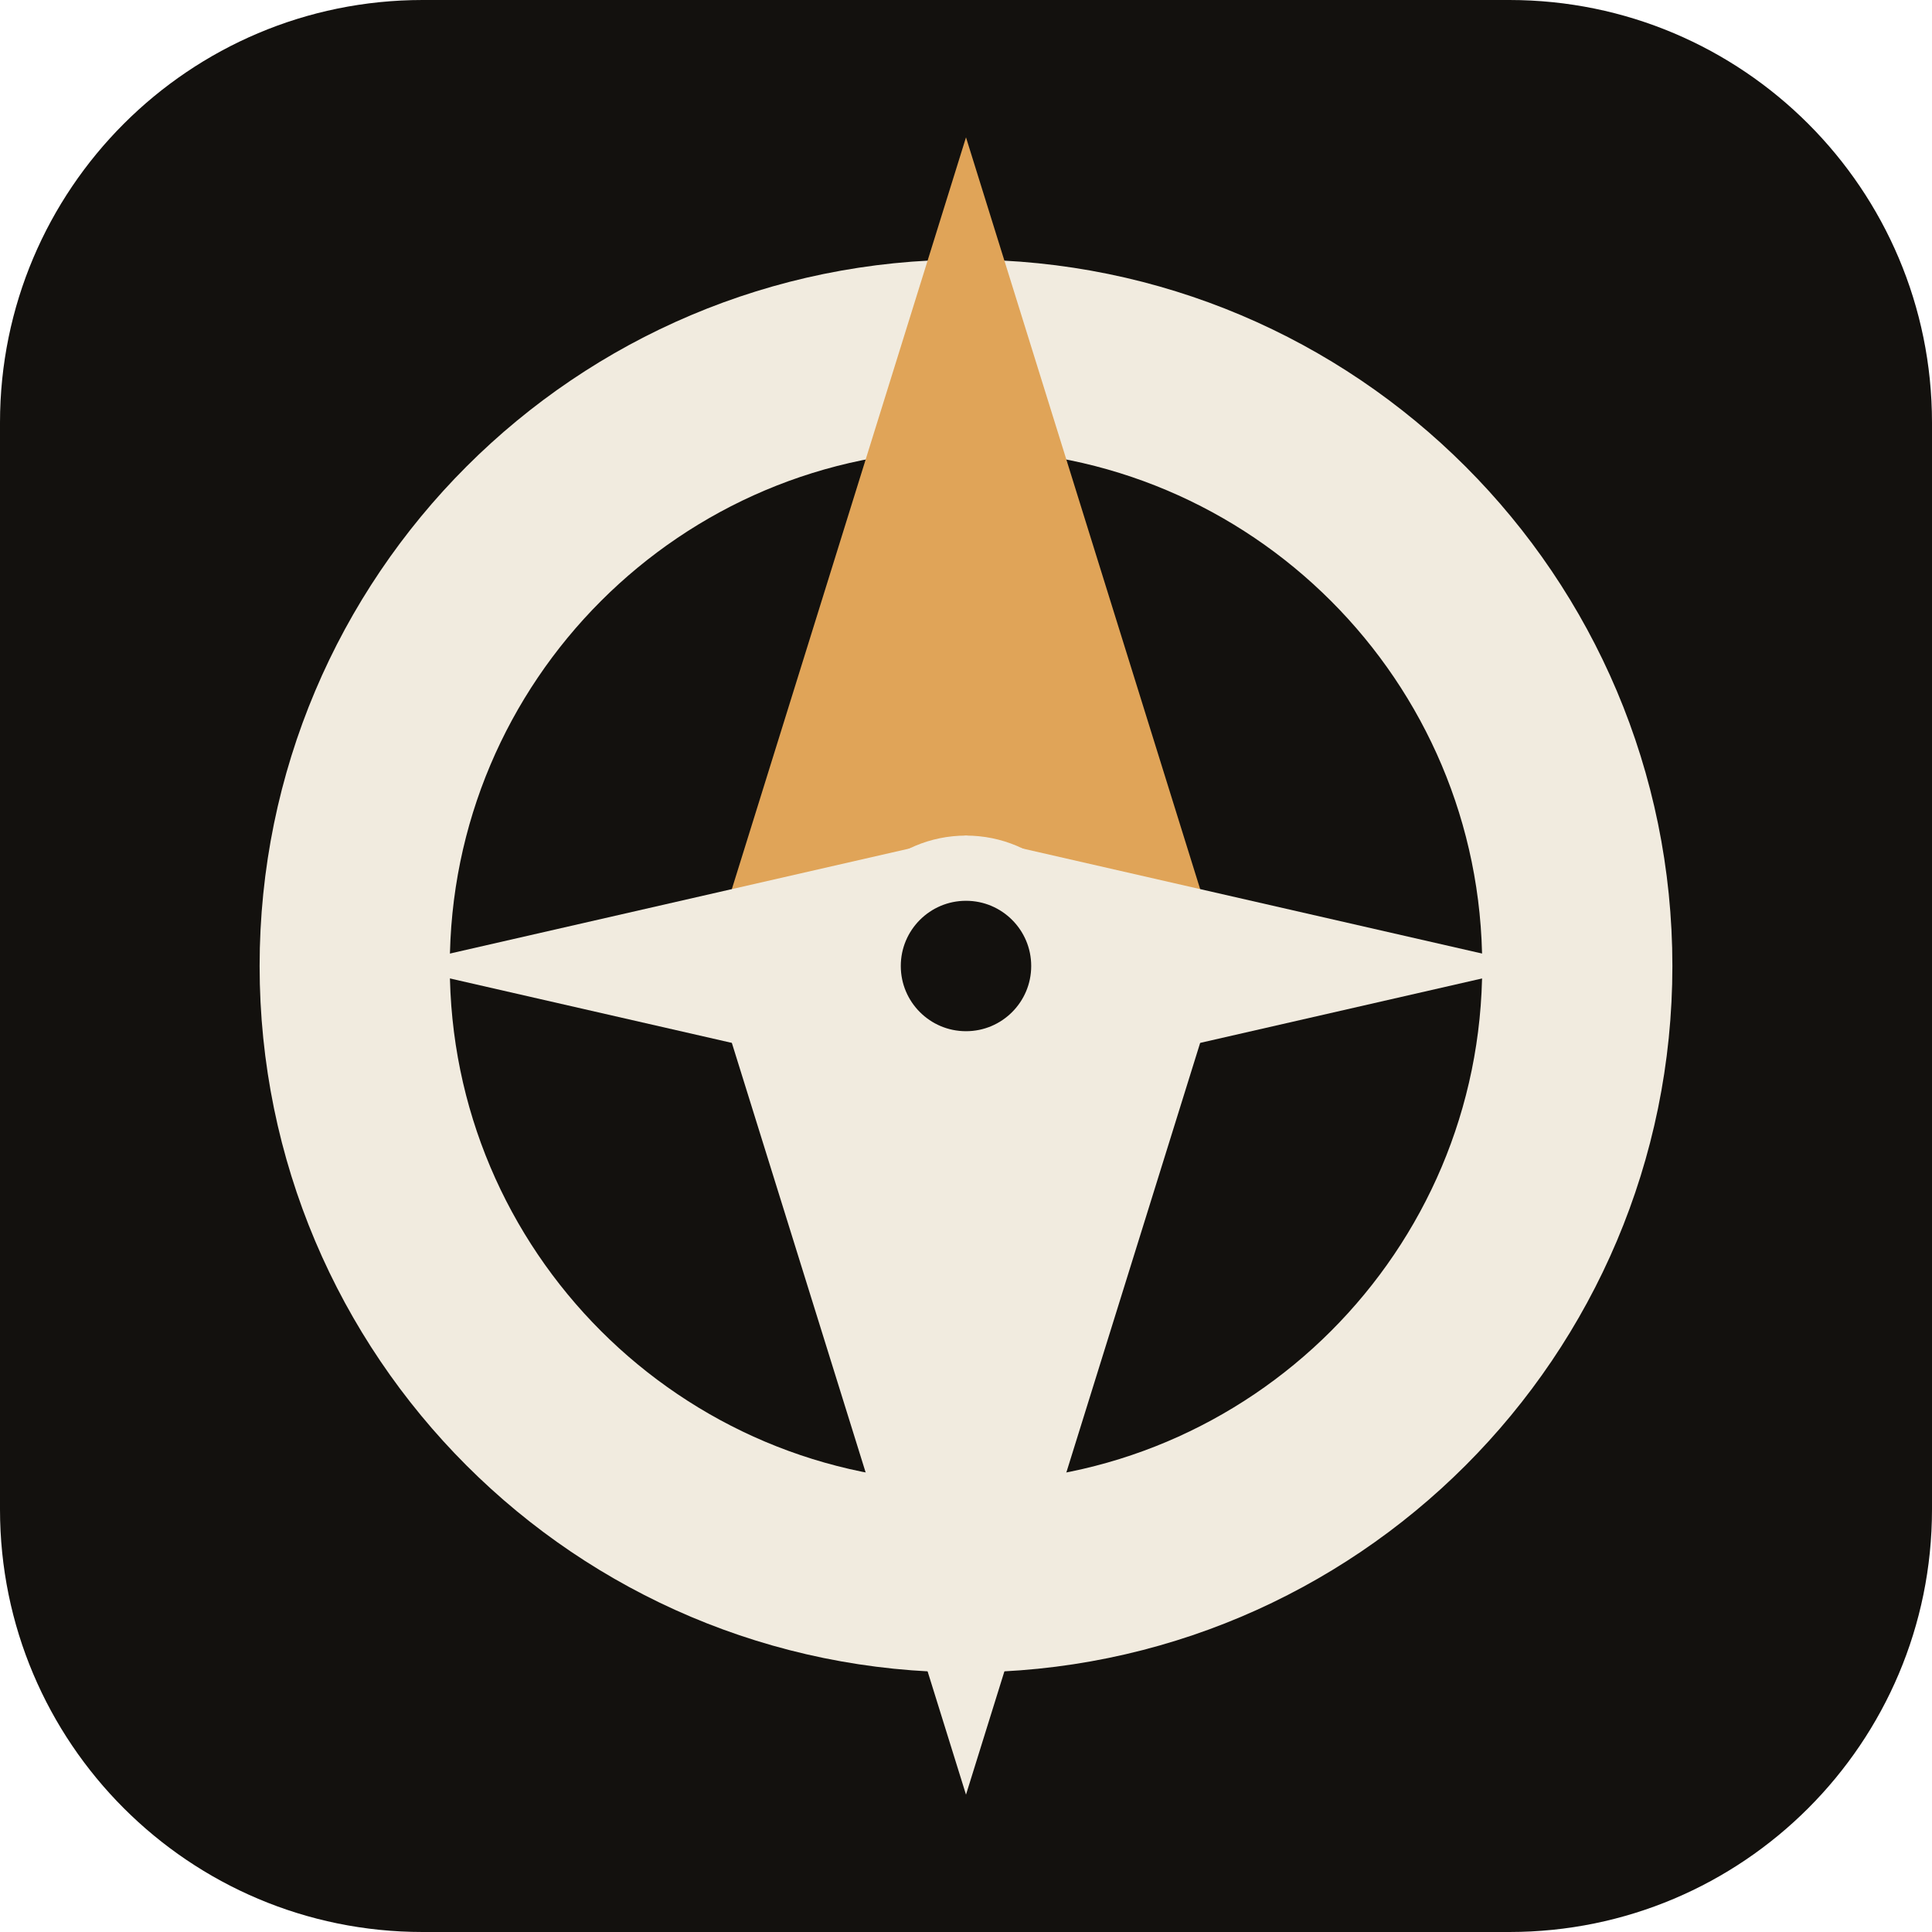
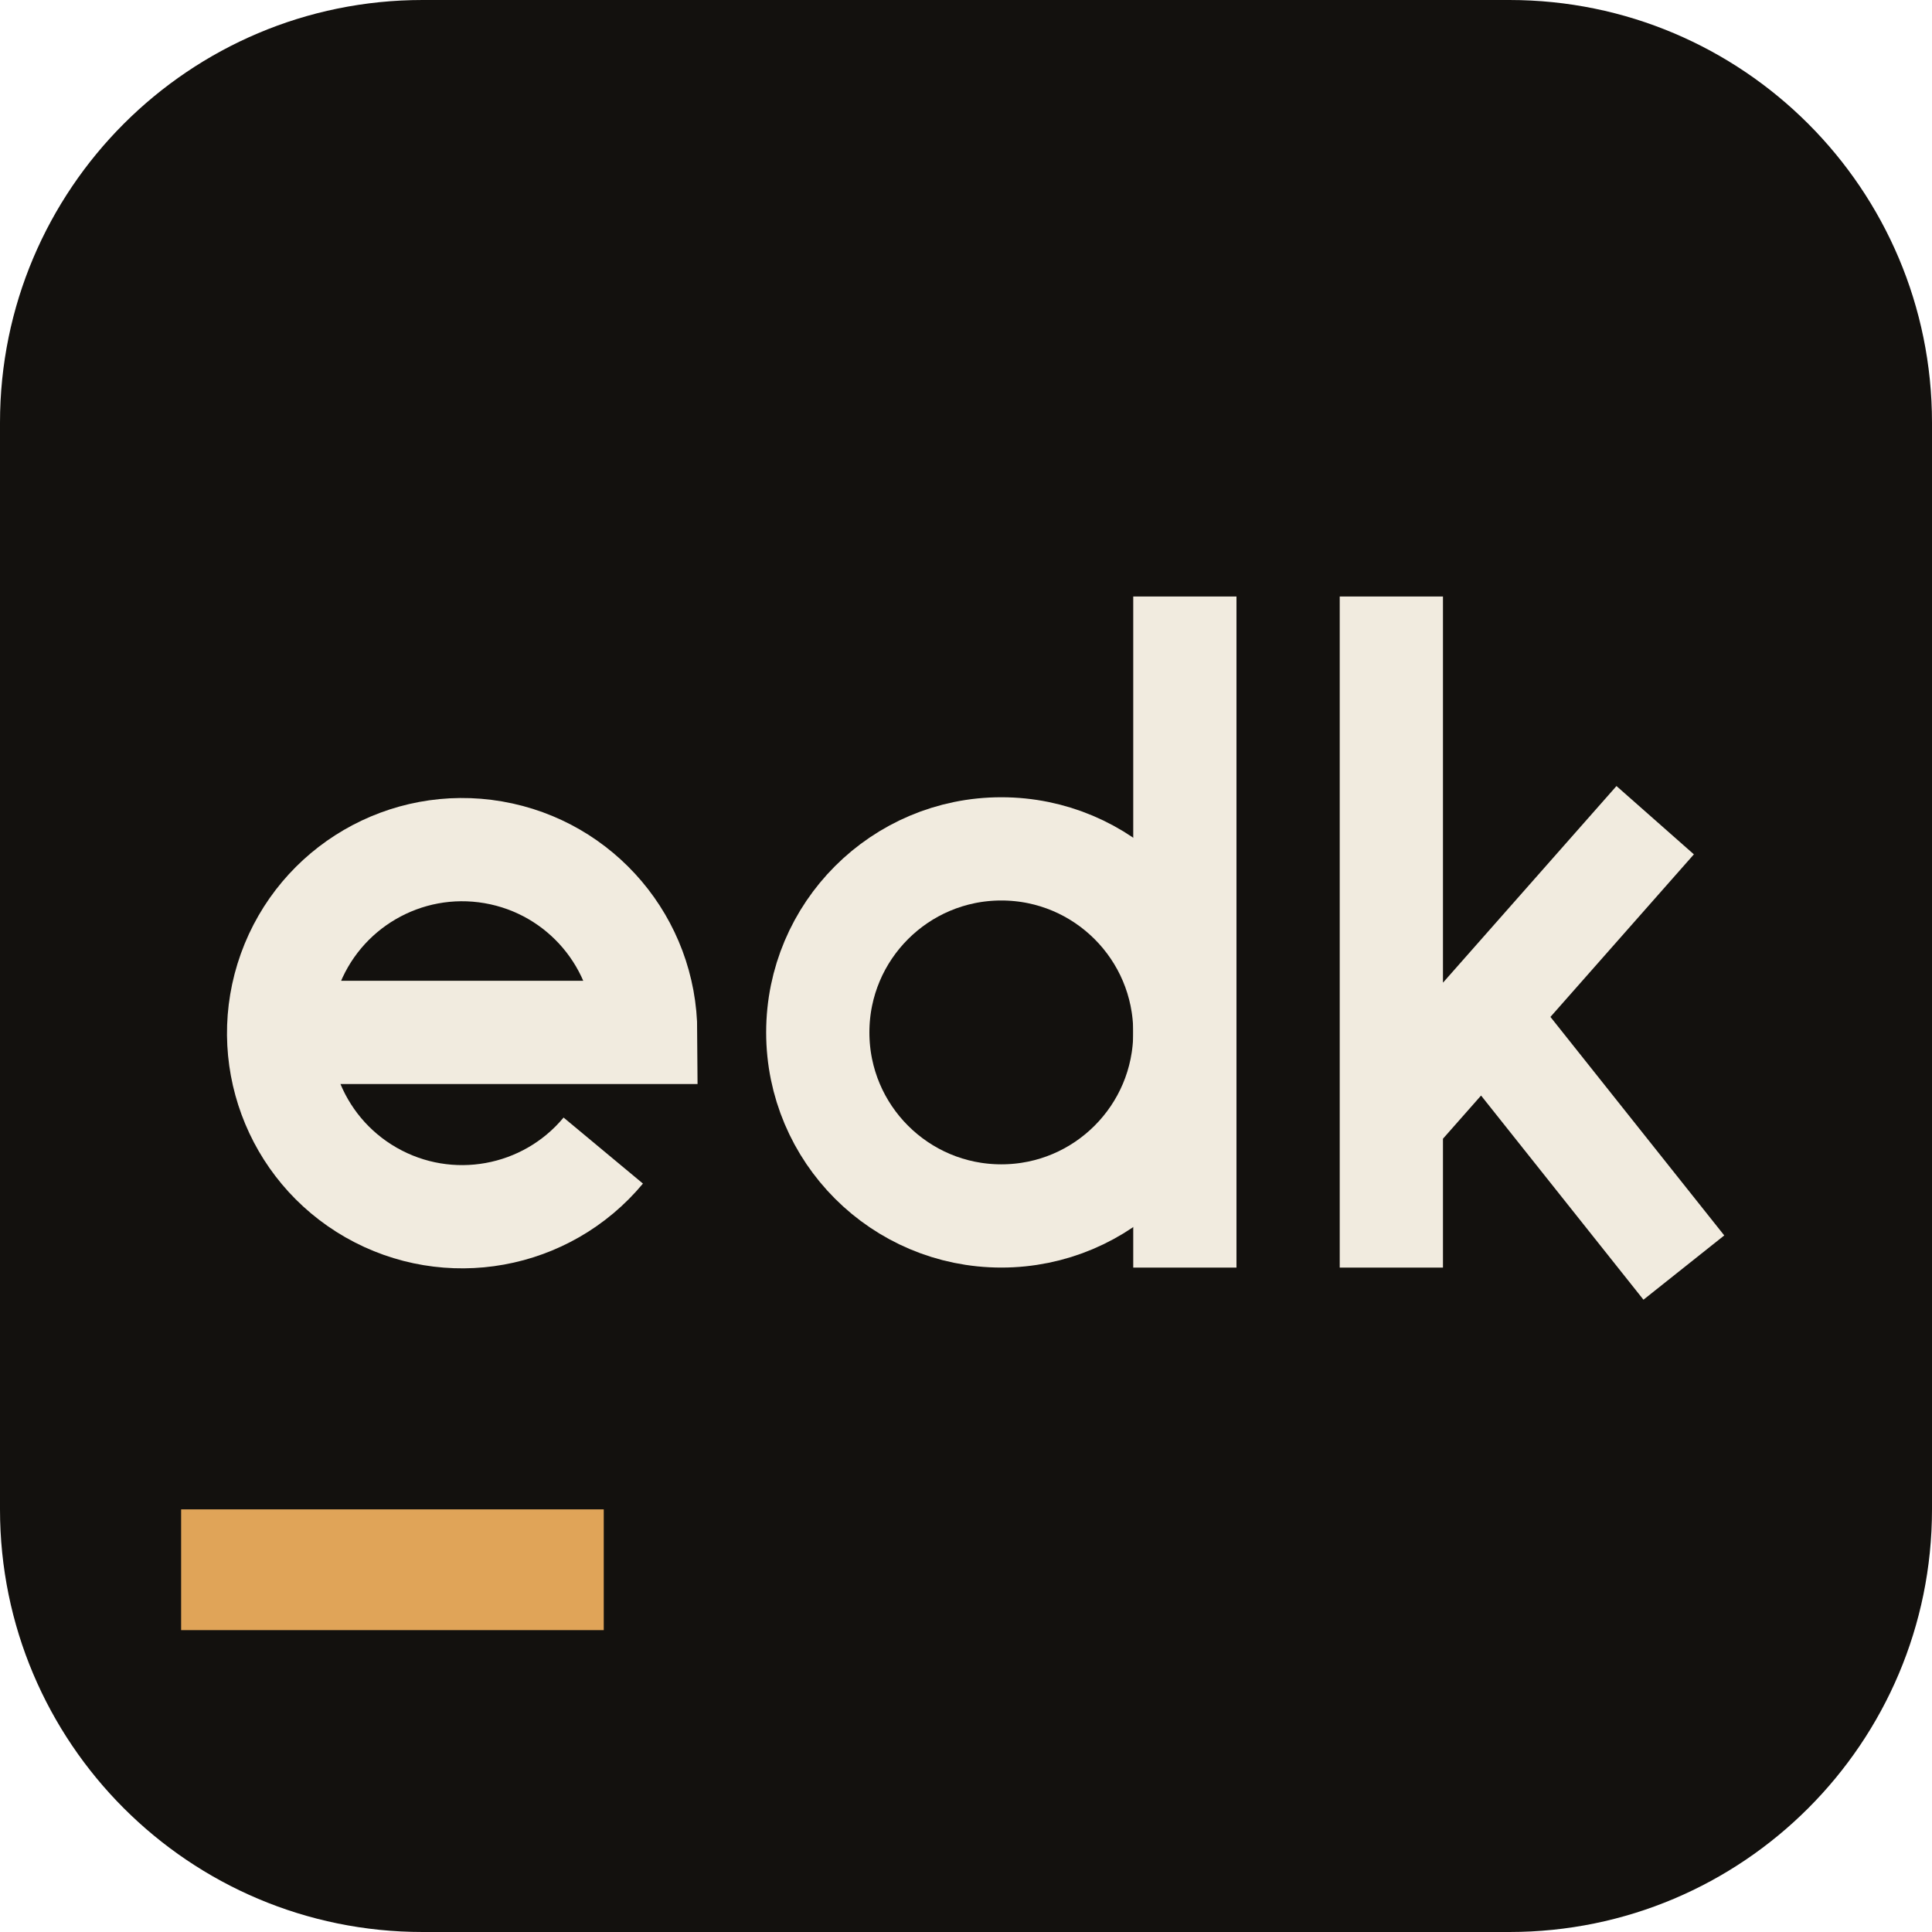
<svg xmlns="http://www.w3.org/2000/svg" viewBox="0 0 32 32" width="32" height="32">
  <rect width="32" height="32" rx="7" fill="#13110e" />
-   <g transform="translate(1.6 1.6) scale(.45)">
-     <g>
-       <circle cx="32" cy="32" r="22.5" fill="none" stroke="#f1ebdf" stroke-width="7" />
-       <path d="M32 1.5 41.5 32H22.5Z" fill="#e0a458" />
-       <path d="M32 62.5 22.5 32H41.5Z" fill="#f1ebdf" />
-       <path d="M11 32 32 27.2V36.8Z M53 32 32 36.8V27.2Z" fill="#f1ebdf" />
-       <circle cx="32" cy="32" r="3.6" fill="#13110e" stroke="#f1ebdf" stroke-width="2.4" />
+   <g transform="translate(3 9.5) scale(.19)">
+     <g fill="none" stroke="#f1ebdf" stroke-width="9">
+       <path d="M8.5 40H40.5A16 16 0 1 0 36.8 50.3" />
+       <circle cx="71.5" cy="40" r="16" />
+       <path d="M87.5 2V60.5M105.5 2V60.5M106 47 128.5 21.5M113.5 38.5 131 60.5" />
    </g>
  </g>
+   <rect x="3" y="25" width="7" height="2" fill="#e0a458" />
</svg>
